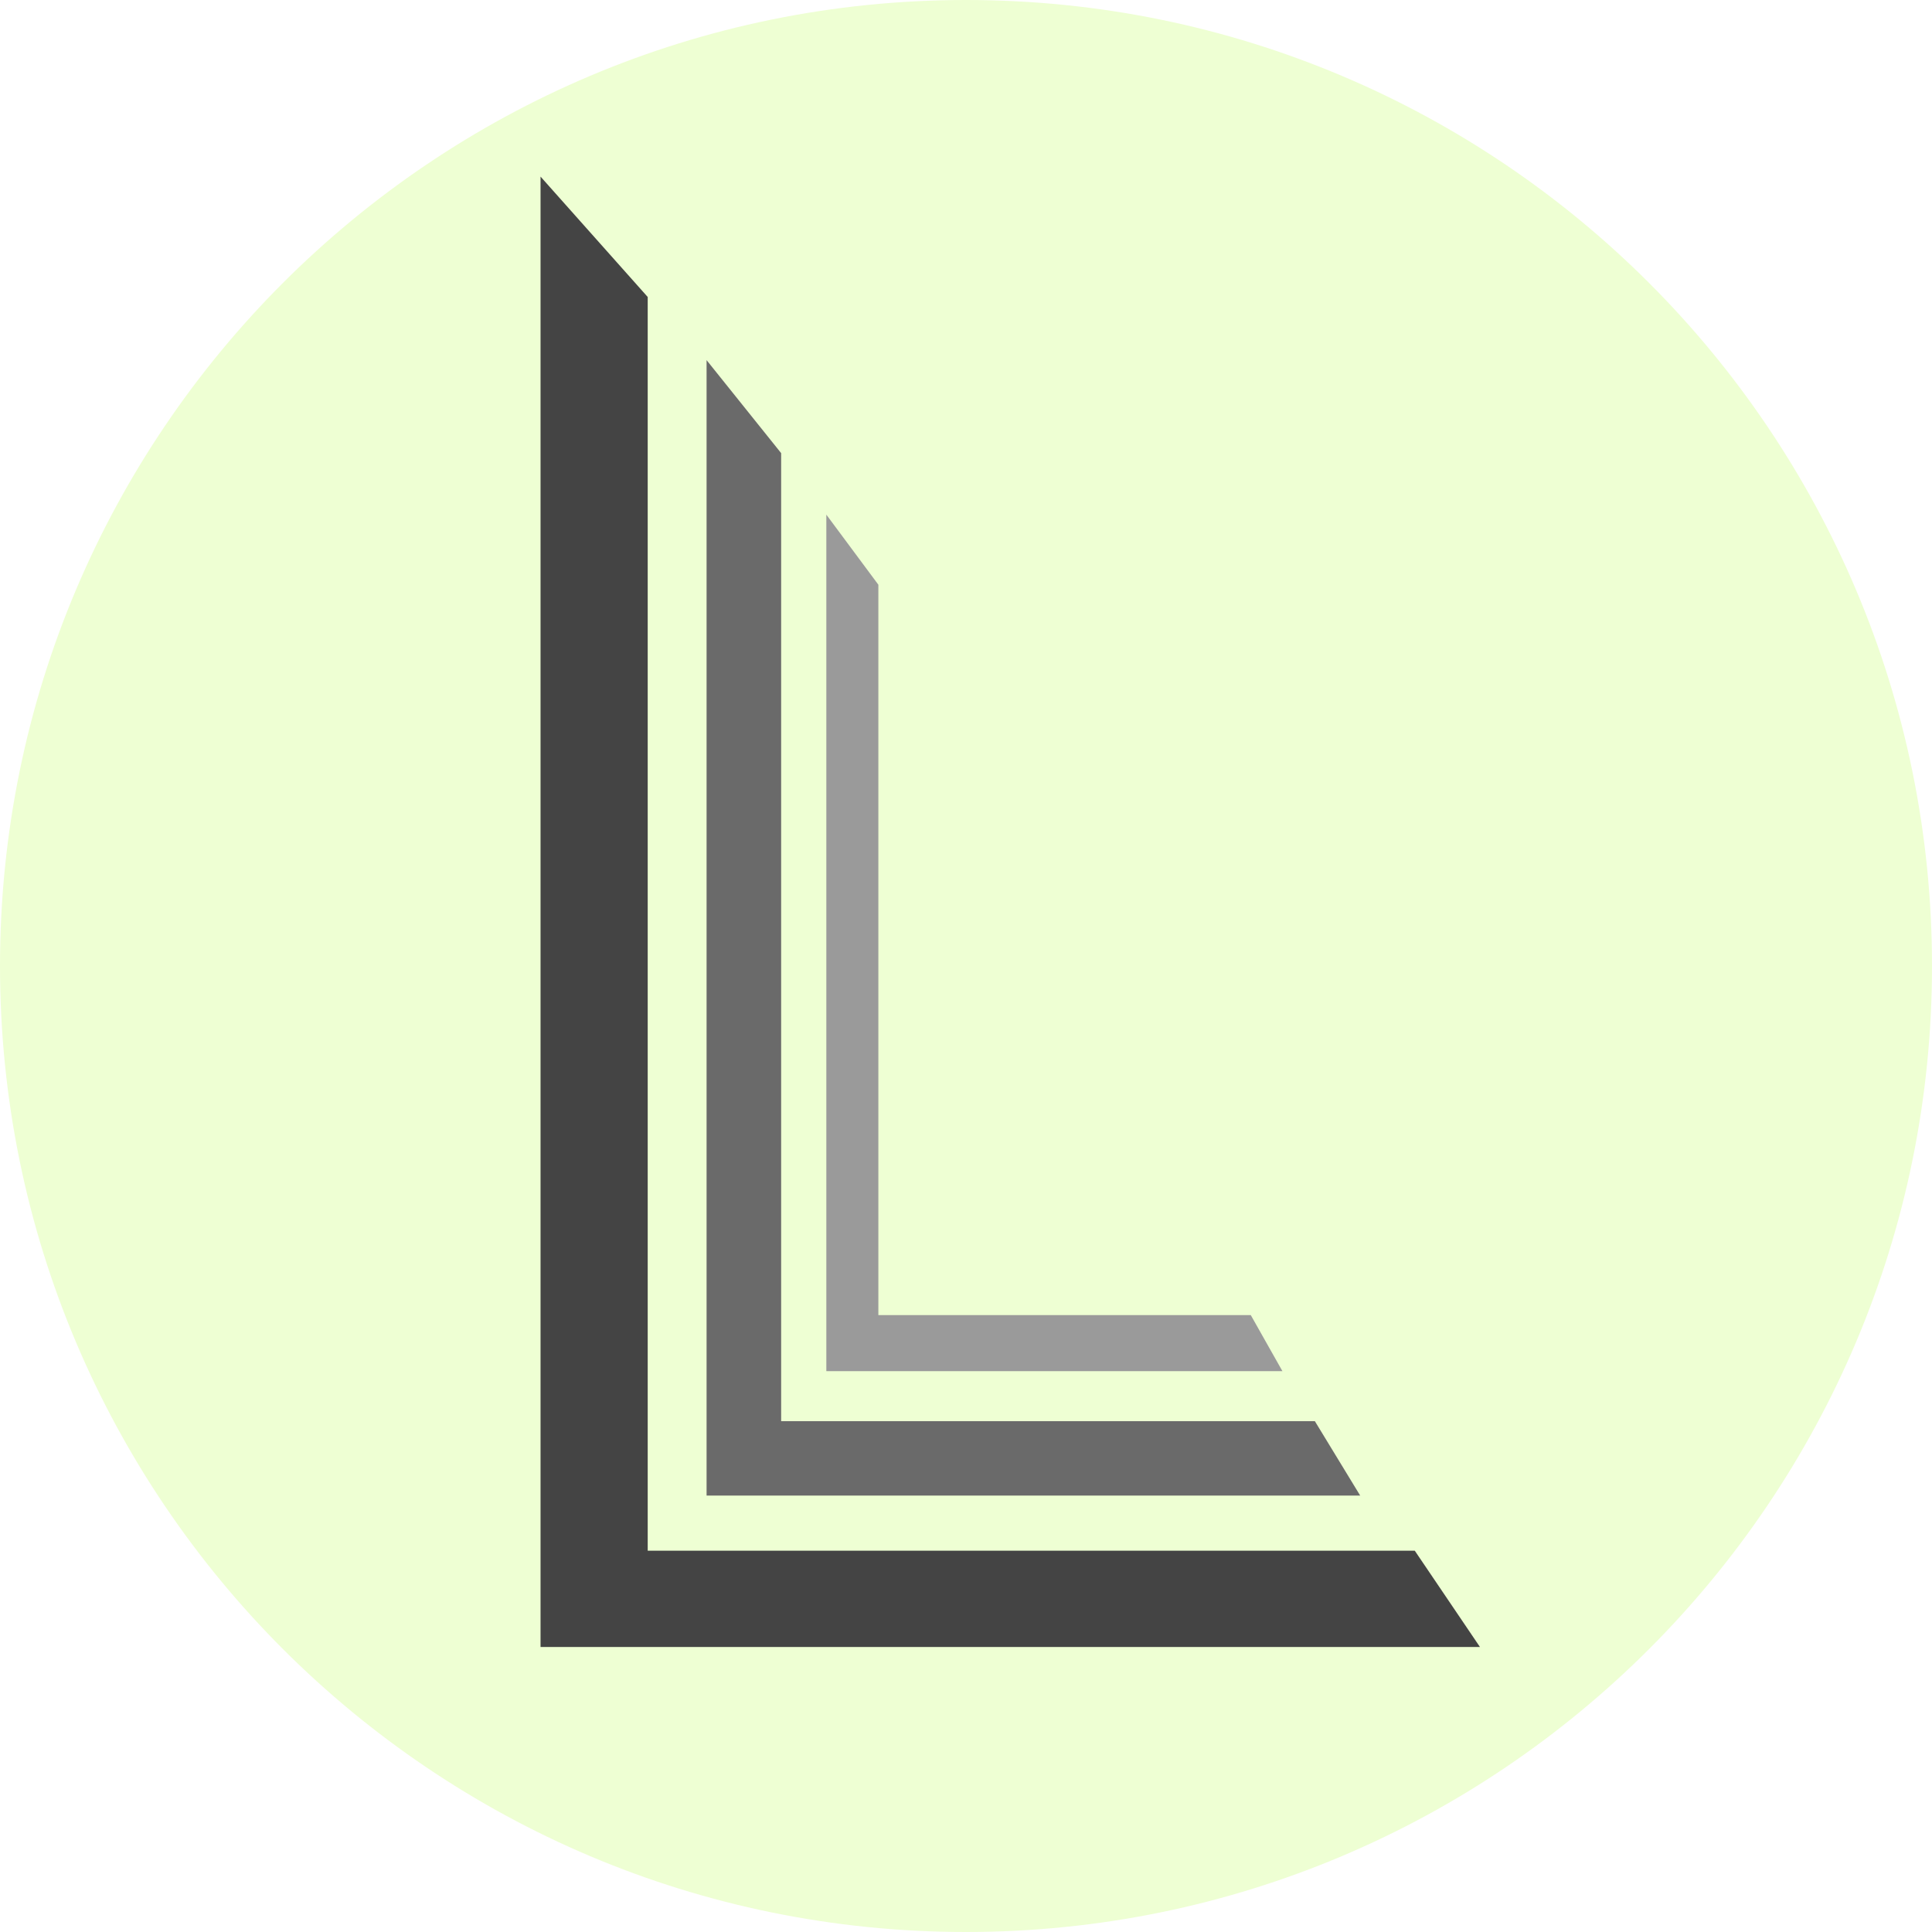
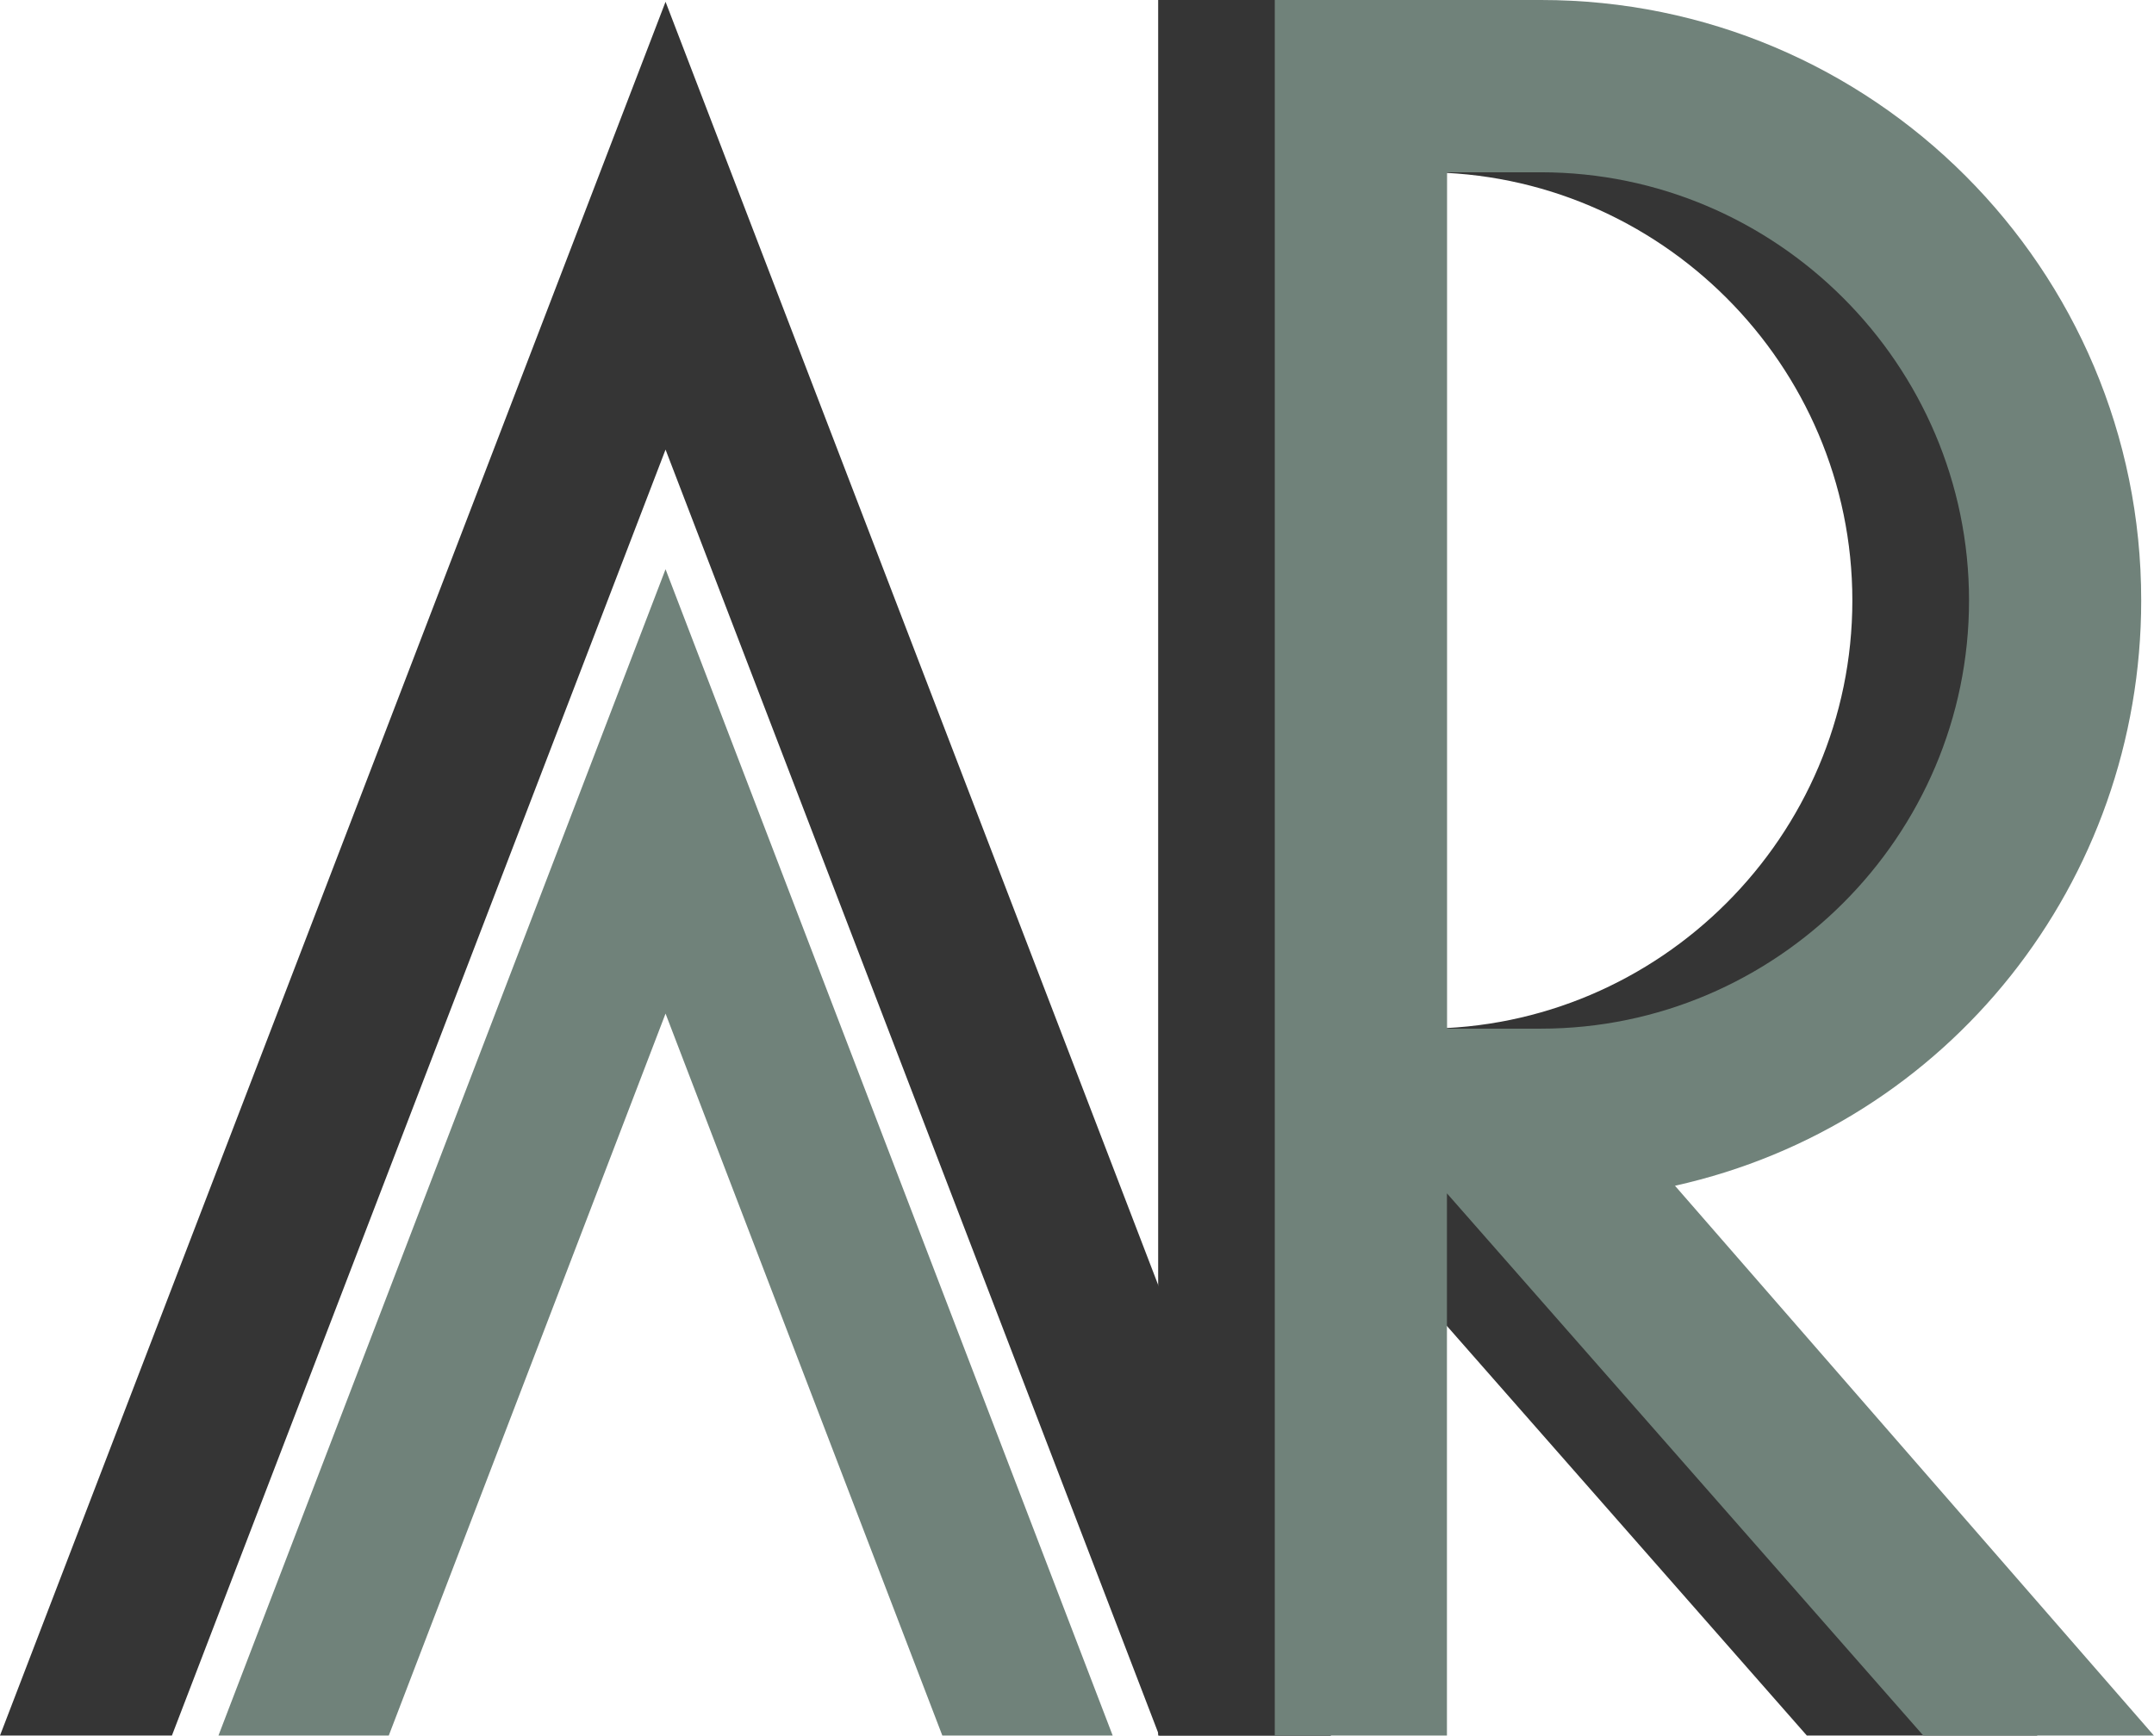
- <svg xmlns="http://www.w3.org/2000/svg" id="Layer_1" data-name="Layer 1" viewBox="0 0 248.44 248.44">
+ <svg xmlns="http://www.w3.org/2000/svg" id="Layer_1" data-name="Layer 1" viewBox="0 0 510.06 411">
  <defs>
-     <style>.cls-1{fill:#eeffd3;}.cls-2{fill:#444;}.cls-3{fill:#6a6a6a;}.cls-4{fill:#9a9a9a;}</style>
+     <style>.cls-1{fill:none;}.cls-2{fill:#70827a;}.cls-3{fill:#353535;}</style>
  </defs>
-   <circle class="cls-1" cx="124.22" cy="124.22" r="124.22" />
-   <polyline class="cls-2" points="69.51 22.71 83.29 38.19 83.29 199.41 181.93 199.41 190.31 211.79 69.51 211.79" />
-   <polyline class="cls-3" points="90.86 46.31 100.45 58.27 100.45 182.75 169.08 182.75 174.91 192.32 90.86 192.32" />
-   <polyline class="cls-4" points="106.26 66.18 112.95 75.19 112.95 169.11 160.84 169.11 164.91 176.32 106.26 176.32" />
+   <polygon class="cls-1" points="92.06 411 223.14 411 157.6 240.03 92.06 411" />
+   <polygon class="cls-1" points="40.71 411 51.73 411 157.6 134.8 263.48 411 274.5 411 157.6 106.47 40.71 411" />
+   <polygon class="cls-2" points="51.73 411 92.06 411 157.6 240.03 223.14 411 263.48 411 157.6 134.8 51.73 411" />
+   <polygon class="cls-3" points="157.6 106.47 274.5 411 315.21 411 157.6 0.42 0 411 40.71 411 157.6 106.47" />
+   <path class="cls-3" d="M407.22,599.53v-411h63a142.12,142.12,0,0,1,142.2,142.2c0,66.6-45.6,124.2-110.4,138.6l113.4,130.2h-54.6L448,471.13v128.4ZM448,432.13h22.2c55.8,0,101.4-45.6,101.4-101.4s-45.6-101.4-101.4-101.4H448Z" transform="translate(-132.97 -188.53)" />
+   <path class="cls-2" d="M434.83,599.53v-411h63A142.12,142.12,0,0,1,640,330.73c0,66.6-45.6,124.2-110.4,138.6L643,599.53h-54.6l-112.8-128.4v128.4Zm40.8-167.4h22.2c55.8,0,101.4-45.6,101.4-101.4s-45.6-101.4-101.4-101.4h-22.2Z" transform="translate(-132.97 -188.53)" />
</svg>
